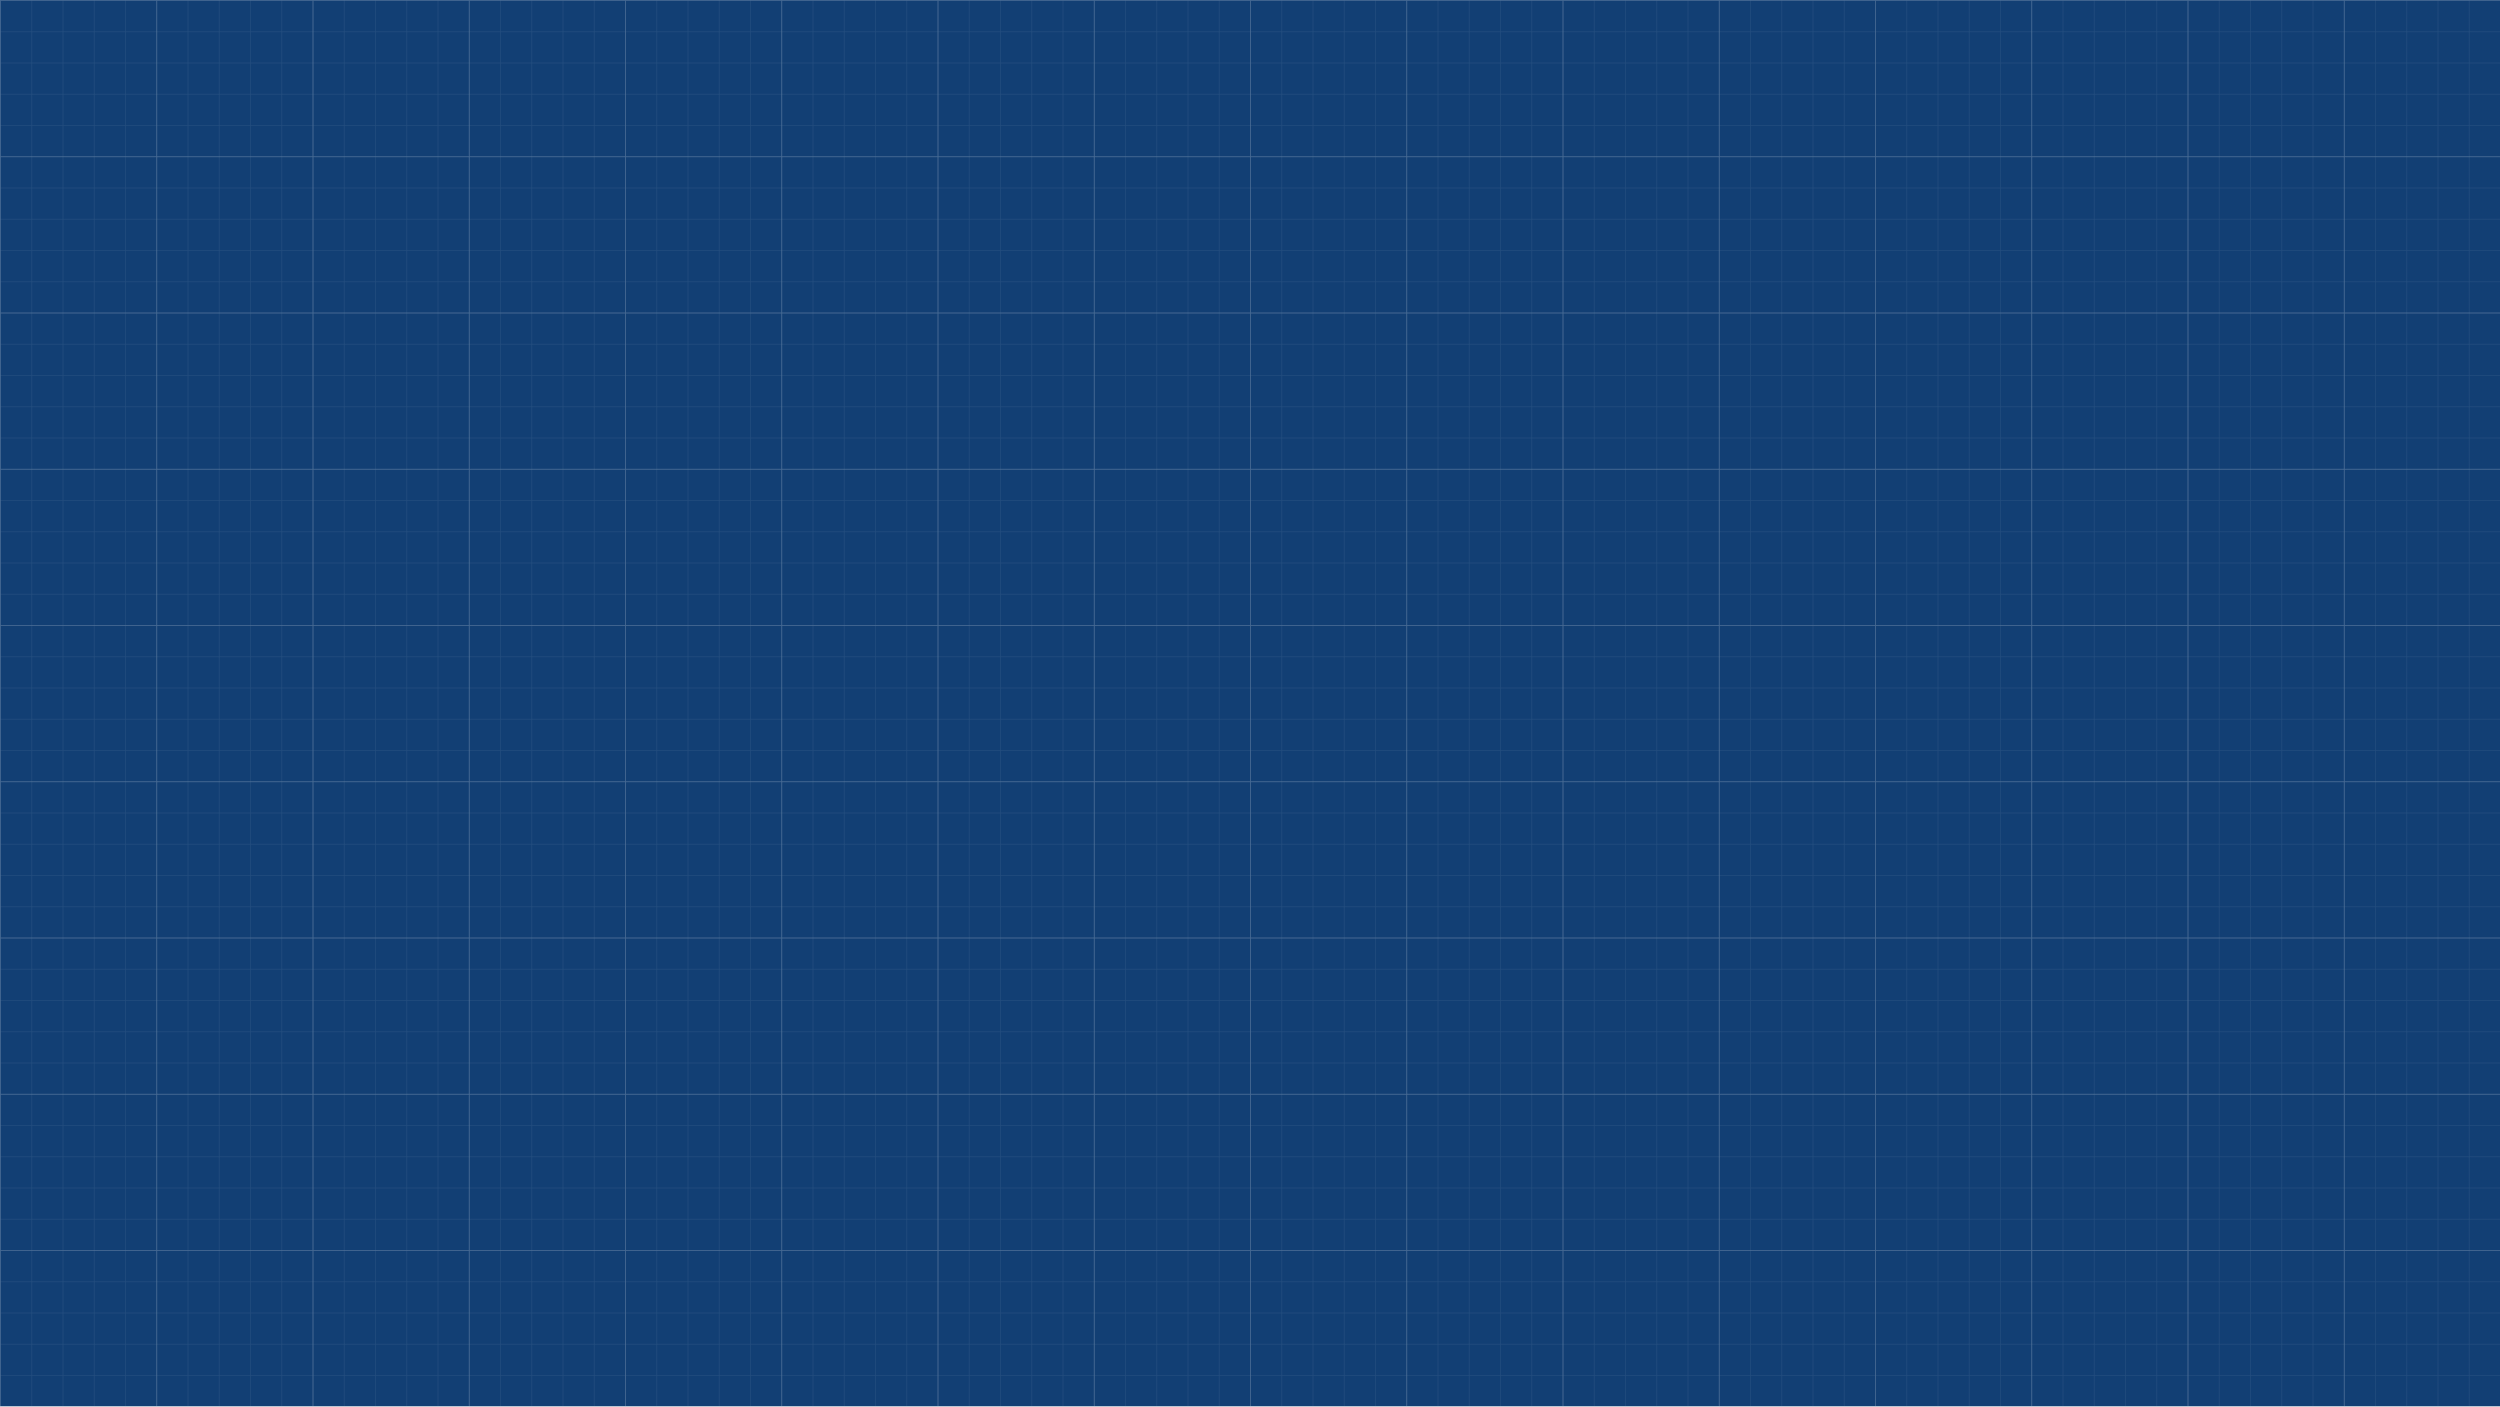
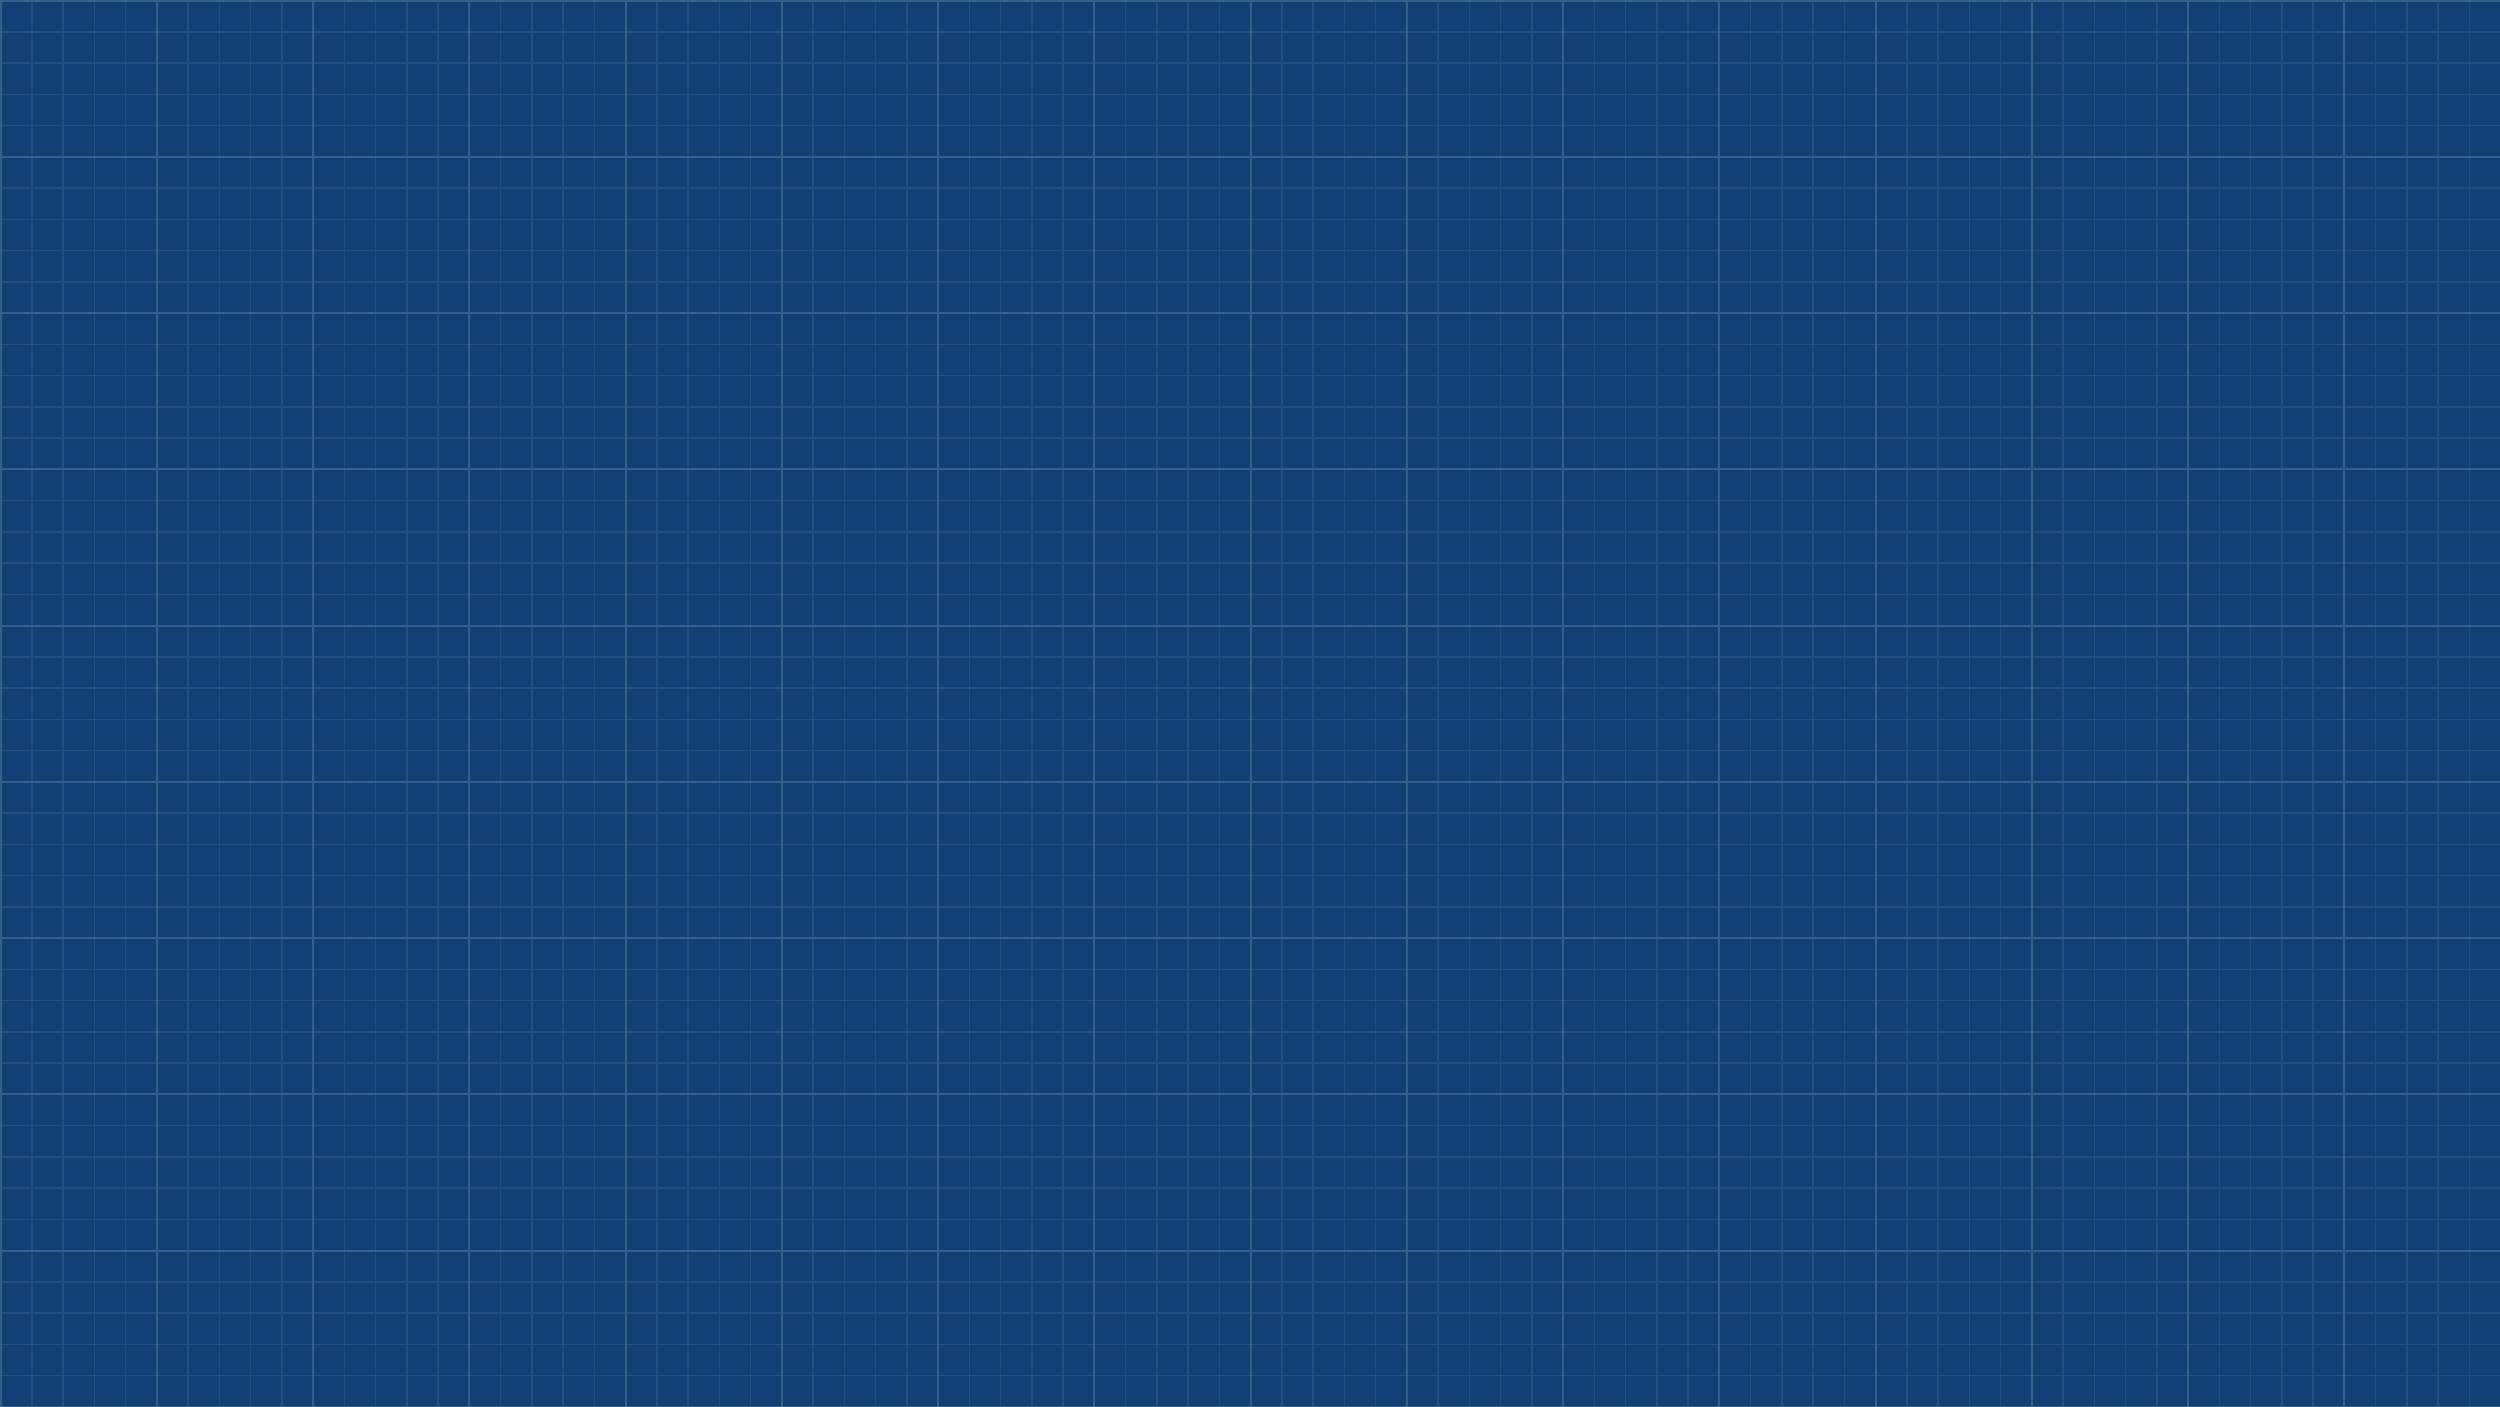
- <svg xmlns="http://www.w3.org/2000/svg" width="1920" height="1080" viewBox="0 0 1920 1080">
-   <defs>
-     <pattern id="mi" width="24" height="24" patternUnits="userSpaceOnUse">
-       <path d="M24 0H0V24" fill="none" stroke="#fff" stroke-opacity=".08" />
-     </pattern>
-     <pattern id="ma" width="120" height="120" patternUnits="userSpaceOnUse">
-       <path d="M120 0H0V120" fill="none" stroke="#fff" stroke-opacity=".16" stroke-width="1.4" />
-     </pattern>
-   </defs>
+ <svg xmlns="http://www.w3.org/2000/svg" width="1920" height="1080" viewBox="0 0 1920 1080" shape-rendering="crispEdges">
  <rect width="1920" height="1080" fill="#123f74" />
-   <rect width="1920" height="1080" fill="url(#mi)" />
-   <rect width="1920" height="1080" fill="url(#ma)" />
+   <g fill="none">
+     <path d="M0 24.5H1920" stroke="#254e7f" stroke-width="1" />
+     <path d="M0 48.5H1920" stroke="#254e7f" stroke-width="1" />
+     <path d="M0 72.5H1920" stroke="#254e7f" stroke-width="1" />
+     <path d="M0 96.5H1920" stroke="#254e7f" stroke-width="1" />
+     <path d="M0 144.5H1920" stroke="#254e7f" stroke-width="1" />
+     <path d="M0 168.5H1920" stroke="#254e7f" stroke-width="1" />
+     <path d="M0 192.5H1920" stroke="#254e7f" stroke-width="1" />
+     <path d="M0 216.5H1920" stroke="#254e7f" stroke-width="1" />
+     <path d="M0 264.5H1920" stroke="#254e7f" stroke-width="1" />
+     <path d="M0 288.5H1920" stroke="#254e7f" stroke-width="1" />
+     <path d="M0 312.5H1920" stroke="#254e7f" stroke-width="1" />
+     <path d="M0 336.5H1920" stroke="#254e7f" stroke-width="1" />
+     <path d="M0 384.5H1920" stroke="#254e7f" stroke-width="1" />
+     <path d="M0 408.5H1920" stroke="#254e7f" stroke-width="1" />
+     <path d="M0 432.5H1920" stroke="#254e7f" stroke-width="1" />
+     <path d="M0 456.5H1920" stroke="#254e7f" stroke-width="1" />
+     <path d="M0 504.5H1920" stroke="#254e7f" stroke-width="1" />
+     <path d="M0 528.5H1920" stroke="#254e7f" stroke-width="1" />
+     <path d="M0 552.5H1920" stroke="#254e7f" stroke-width="1" />
+     <path d="M0 576.5H1920" stroke="#254e7f" stroke-width="1" />
+     <path d="M0 624.5H1920" stroke="#254e7f" stroke-width="1" />
+     <path d="M0 648.5H1920" stroke="#254e7f" stroke-width="1" />
+     <path d="M0 672.5H1920" stroke="#254e7f" stroke-width="1" />
+     <path d="M0 696.5H1920" stroke="#254e7f" stroke-width="1" />
+     <path d="M0 744.5H1920" stroke="#254e7f" stroke-width="1" />
+     <path d="M0 768.5H1920" stroke="#254e7f" stroke-width="1" />
+     <path d="M0 792.5H1920" stroke="#254e7f" stroke-width="1" />
+     <path d="M0 816.5H1920" stroke="#254e7f" stroke-width="1" />
+     <path d="M0 864.5H1920" stroke="#254e7f" stroke-width="1" />
+     <path d="M0 888.5H1920" stroke="#254e7f" stroke-width="1" />
+     <path d="M0 912.5H1920" stroke="#254e7f" stroke-width="1" />
+     <path d="M0 936.5H1920" stroke="#254e7f" stroke-width="1" />
+     <path d="M0 984.5H1920" stroke="#254e7f" stroke-width="1" />
+     <path d="M0 1008.5H1920" stroke="#254e7f" stroke-width="1" />
+     <path d="M0 1032.5H1920" stroke="#254e7f" stroke-width="1" />
+     <path d="M0 1056.5H1920" stroke="#254e7f" stroke-width="1" />
+     <path d="M24.5 0V1080" stroke="#254e7f" stroke-width="1" />
+     <path d="M48.5 0V1080" stroke="#254e7f" stroke-width="1" />
+     <path d="M72.5 0V1080" stroke="#254e7f" stroke-width="1" />
+     <path d="M96.5 0V1080" stroke="#254e7f" stroke-width="1" />
+     <path d="M144.5 0V1080" stroke="#254e7f" stroke-width="1" />
+     <path d="M168.5 0V1080" stroke="#254e7f" stroke-width="1" />
+     <path d="M192.5 0V1080" stroke="#254e7f" stroke-width="1" />
+     <path d="M216.5 0V1080" stroke="#254e7f" stroke-width="1" />
+     <path d="M264.5 0V1080" stroke="#254e7f" stroke-width="1" />
+     <path d="M288.5 0V1080" stroke="#254e7f" stroke-width="1" />
+     <path d="M312.5 0V1080" stroke="#254e7f" stroke-width="1" />
+     <path d="M336.5 0V1080" stroke="#254e7f" stroke-width="1" />
+     <path d="M384.5 0V1080" stroke="#254e7f" stroke-width="1" />
+     <path d="M408.5 0V1080" stroke="#254e7f" stroke-width="1" />
+     <path d="M432.5 0V1080" stroke="#254e7f" stroke-width="1" />
+     <path d="M456.5 0V1080" stroke="#254e7f" stroke-width="1" />
+     <path d="M504.5 0V1080" stroke="#254e7f" stroke-width="1" />
+     <path d="M528.5 0V1080" stroke="#254e7f" stroke-width="1" />
+     <path d="M552.5 0V1080" stroke="#254e7f" stroke-width="1" />
+     <path d="M576.5 0V1080" stroke="#254e7f" stroke-width="1" />
+     <path d="M624.5 0V1080" stroke="#254e7f" stroke-width="1" />
+     <path d="M648.5 0V1080" stroke="#254e7f" stroke-width="1" />
+     <path d="M672.5 0V1080" stroke="#254e7f" stroke-width="1" />
+     <path d="M696.5 0V1080" stroke="#254e7f" stroke-width="1" />
+     <path d="M744.5 0V1080" stroke="#254e7f" stroke-width="1" />
+     <path d="M768.5 0V1080" stroke="#254e7f" stroke-width="1" />
+     <path d="M792.5 0V1080" stroke="#254e7f" stroke-width="1" />
+     <path d="M816.5 0V1080" stroke="#254e7f" stroke-width="1" />
+     <path d="M864.5 0V1080" stroke="#254e7f" stroke-width="1" />
+     <path d="M888.5 0V1080" stroke="#254e7f" stroke-width="1" />
+     <path d="M912.5 0V1080" stroke="#254e7f" stroke-width="1" />
+     <path d="M936.5 0V1080" stroke="#254e7f" stroke-width="1" />
+     <path d="M984.5 0V1080" stroke="#254e7f" stroke-width="1" />
+     <path d="M1008.5 0V1080" stroke="#254e7f" stroke-width="1" />
+     <path d="M1032.5 0V1080" stroke="#254e7f" stroke-width="1" />
+     <path d="M1056.5 0V1080" stroke="#254e7f" stroke-width="1" />
+     <path d="M1104.5 0V1080" stroke="#254e7f" stroke-width="1" />
+     <path d="M1128.5 0V1080" stroke="#254e7f" stroke-width="1" />
+     <path d="M1152.5 0V1080" stroke="#254e7f" stroke-width="1" />
+     <path d="M1176.5 0V1080" stroke="#254e7f" stroke-width="1" />
+     <path d="M1224.5 0V1080" stroke="#254e7f" stroke-width="1" />
+     <path d="M1248.5 0V1080" stroke="#254e7f" stroke-width="1" />
+     <path d="M1272.5 0V1080" stroke="#254e7f" stroke-width="1" />
+     <path d="M1296.5 0V1080" stroke="#254e7f" stroke-width="1" />
+     <path d="M1344.5 0V1080" stroke="#254e7f" stroke-width="1" />
+     <path d="M1368.5 0V1080" stroke="#254e7f" stroke-width="1" />
+     <path d="M1392.5 0V1080" stroke="#254e7f" stroke-width="1" />
+     <path d="M1416.5 0V1080" stroke="#254e7f" stroke-width="1" />
+     <path d="M1464.5 0V1080" stroke="#254e7f" stroke-width="1" />
+     <path d="M1488.5 0V1080" stroke="#254e7f" stroke-width="1" />
+     <path d="M1512.5 0V1080" stroke="#254e7f" stroke-width="1" />
+     <path d="M1536.5 0V1080" stroke="#254e7f" stroke-width="1" />
+     <path d="M1584.5 0V1080" stroke="#254e7f" stroke-width="1" />
+     <path d="M1608.5 0V1080" stroke="#254e7f" stroke-width="1" />
+     <path d="M1632.5 0V1080" stroke="#254e7f" stroke-width="1" />
+     <path d="M1656.5 0V1080" stroke="#254e7f" stroke-width="1" />
+     <path d="M1704.5 0V1080" stroke="#254e7f" stroke-width="1" />
+     <path d="M1728.5 0V1080" stroke="#254e7f" stroke-width="1" />
+     <path d="M1752.5 0V1080" stroke="#254e7f" stroke-width="1" />
+     <path d="M1776.5 0V1080" stroke="#254e7f" stroke-width="1" />
+     <path d="M1824.5 0V1080" stroke="#254e7f" stroke-width="1" />
+     <path d="M1848.5 0V1080" stroke="#254e7f" stroke-width="1" />
+     <path d="M1872.5 0V1080" stroke="#254e7f" stroke-width="1" />
+     <path d="M1896.5 0V1080" stroke="#254e7f" stroke-width="1" />
+     <path d="M0 0.5H1920" stroke="#385e8a" stroke-width="1.4" />
+     <path d="M0 120.5H1920" stroke="#385e8a" stroke-width="1.4" />
+     <path d="M0 240.5H1920" stroke="#385e8a" stroke-width="1.4" />
+     <path d="M0 360.5H1920" stroke="#385e8a" stroke-width="1.4" />
+     <path d="M0 480.5H1920" stroke="#385e8a" stroke-width="1.4" />
+     <path d="M0 600.5H1920" stroke="#385e8a" stroke-width="1.4" />
+     <path d="M0 720.5H1920" stroke="#385e8a" stroke-width="1.4" />
+     <path d="M0 840.5H1920" stroke="#385e8a" stroke-width="1.4" />
+     <path d="M0 960.5H1920" stroke="#385e8a" stroke-width="1.4" />
+     <path d="M0 1080.5H1920" stroke="#385e8a" stroke-width="1.4" />
+     <path d="M0.5 0V1080" stroke="#385e8a" stroke-width="1.4" />
+     <path d="M120.5 0V1080" stroke="#385e8a" stroke-width="1.4" />
+     <path d="M240.5 0V1080" stroke="#385e8a" stroke-width="1.4" />
+     <path d="M360.5 0V1080" stroke="#385e8a" stroke-width="1.4" />
+     <path d="M480.5 0V1080" stroke="#385e8a" stroke-width="1.4" />
+     <path d="M600.5 0V1080" stroke="#385e8a" stroke-width="1.4" />
+     <path d="M720.5 0V1080" stroke="#385e8a" stroke-width="1.4" />
+     <path d="M840.5 0V1080" stroke="#385e8a" stroke-width="1.4" />
+     <path d="M960.5 0V1080" stroke="#385e8a" stroke-width="1.4" />
+     <path d="M1080.5 0V1080" stroke="#385e8a" stroke-width="1.4" />
+     <path d="M1200.5 0V1080" stroke="#385e8a" stroke-width="1.4" />
+     <path d="M1320.5 0V1080" stroke="#385e8a" stroke-width="1.4" />
+     <path d="M1440.5 0V1080" stroke="#385e8a" stroke-width="1.4" />
+     <path d="M1560.5 0V1080" stroke="#385e8a" stroke-width="1.4" />
+     <path d="M1680.5 0V1080" stroke="#385e8a" stroke-width="1.4" />
+     <path d="M1800.5 0V1080" stroke="#385e8a" stroke-width="1.4" />
+     <path d="M1920.5 0V1080" stroke="#385e8a" stroke-width="1.4" />
+   </g>
</svg>
